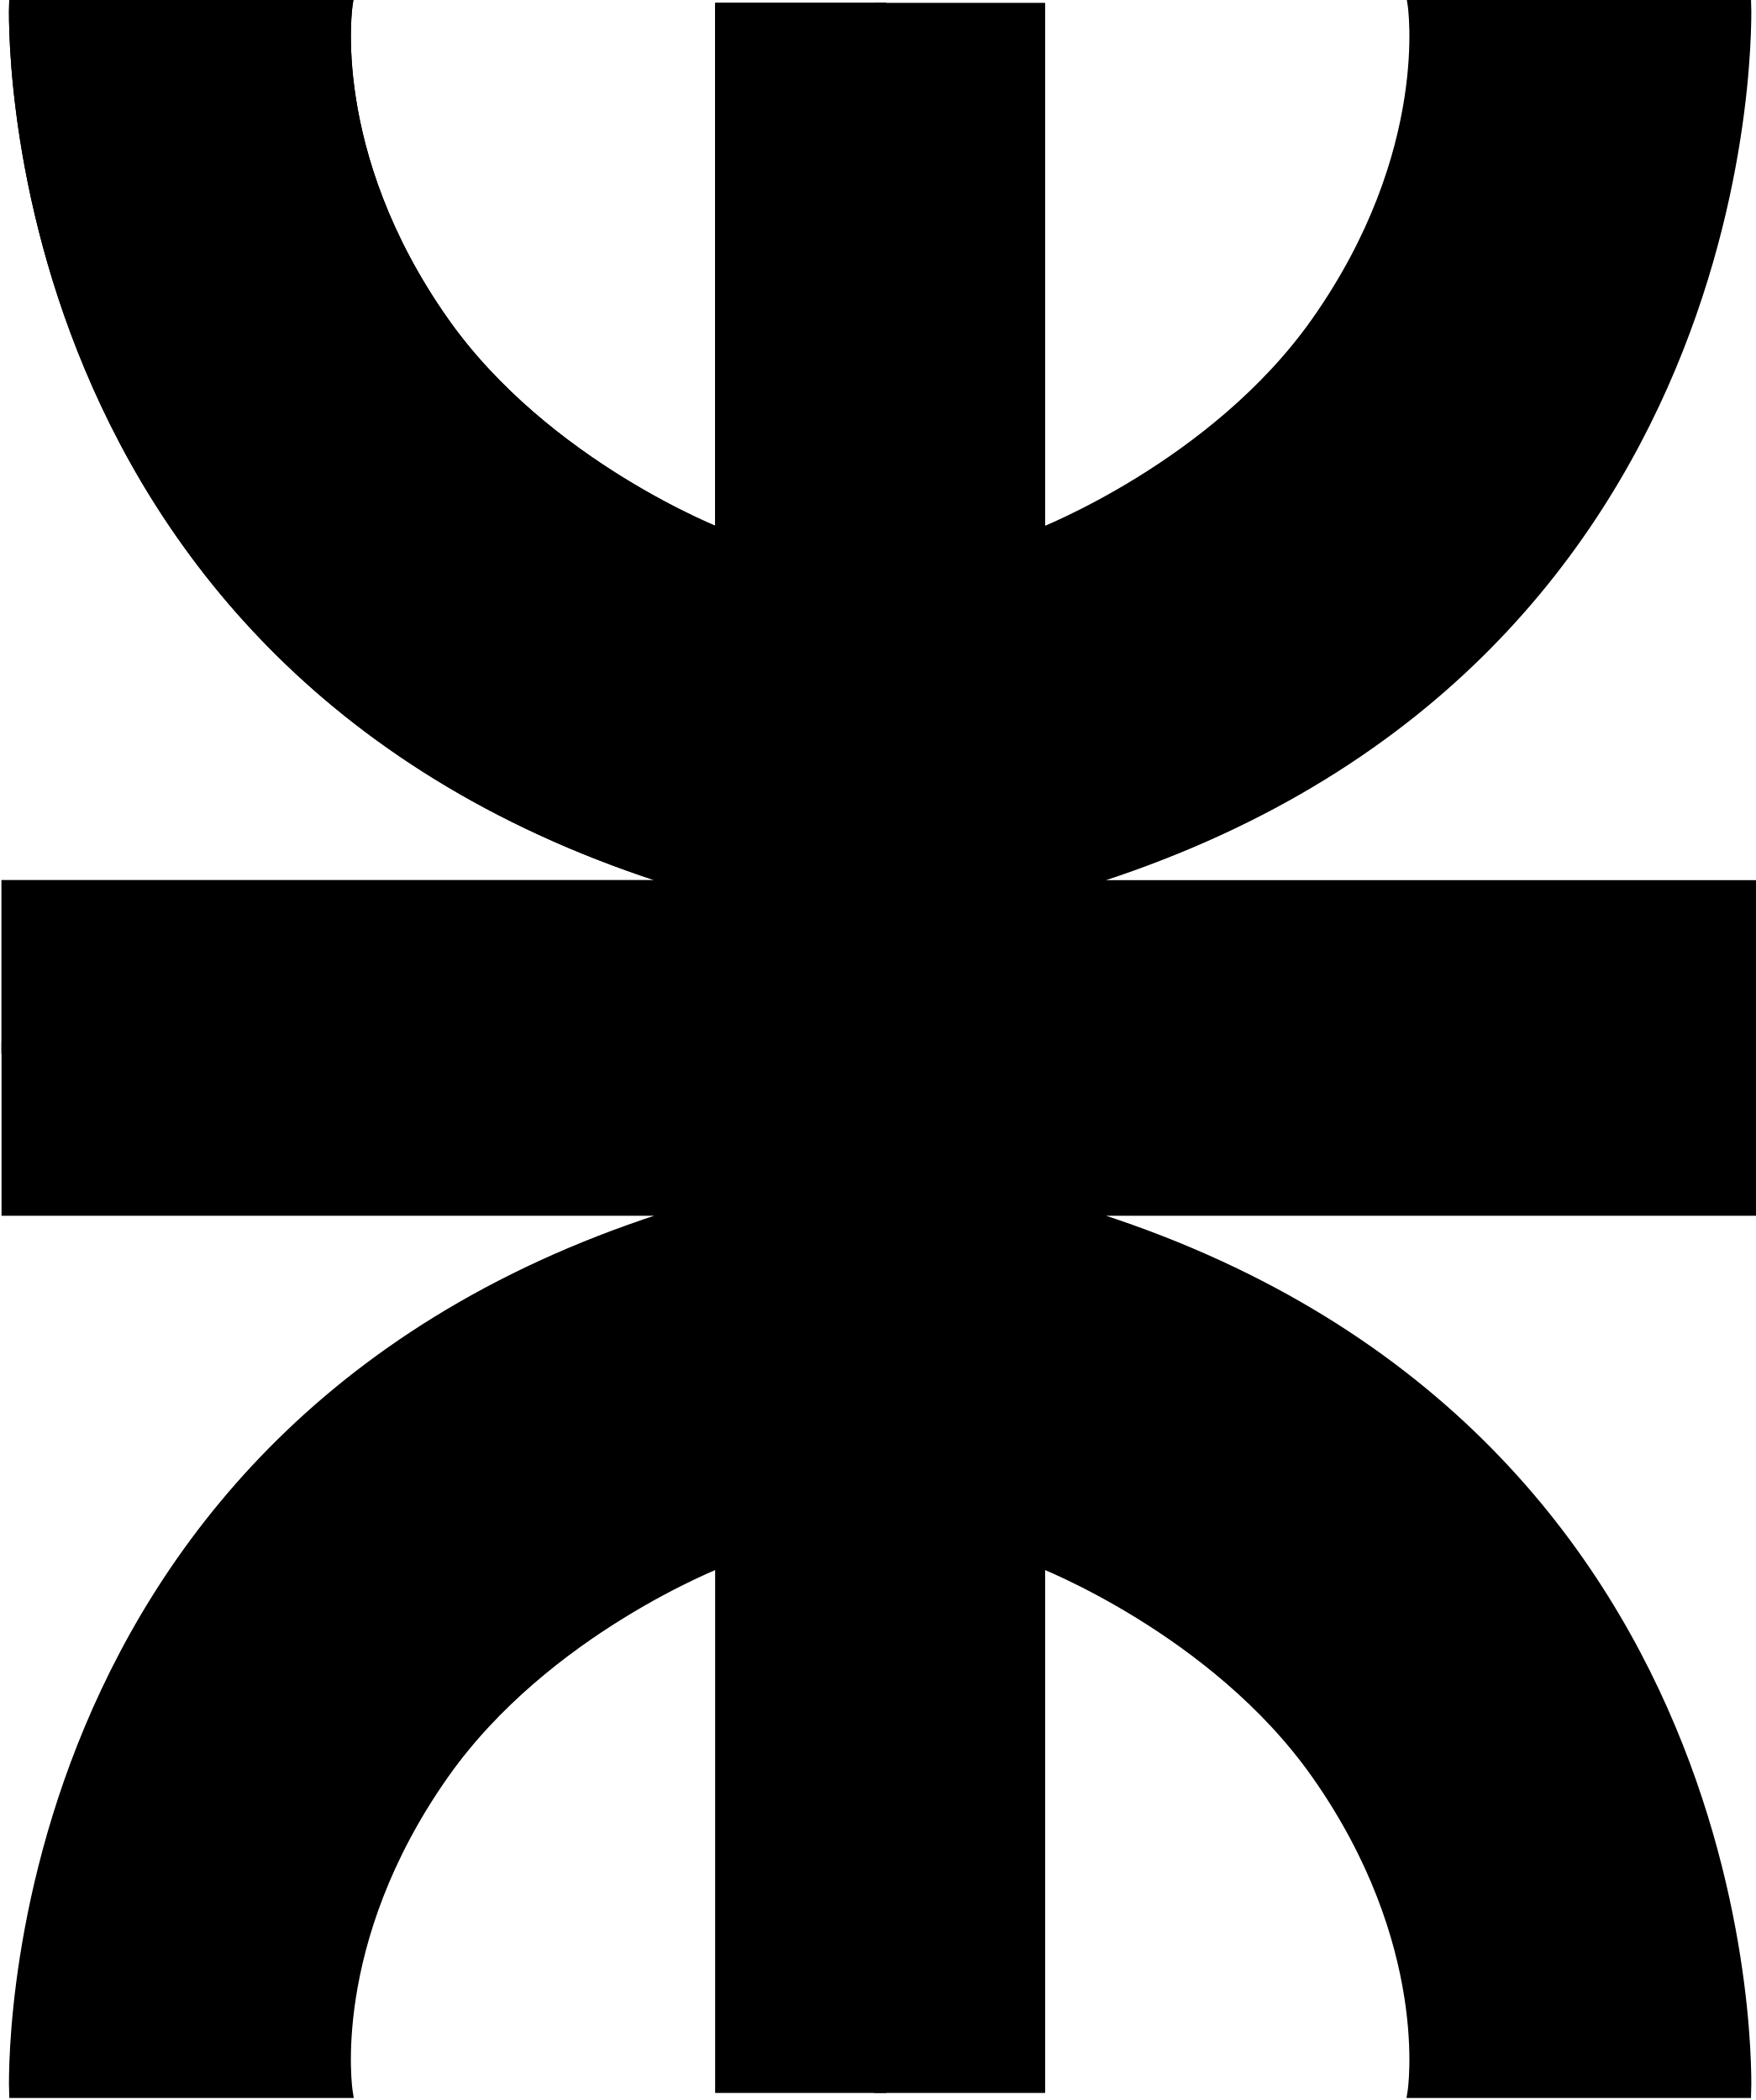
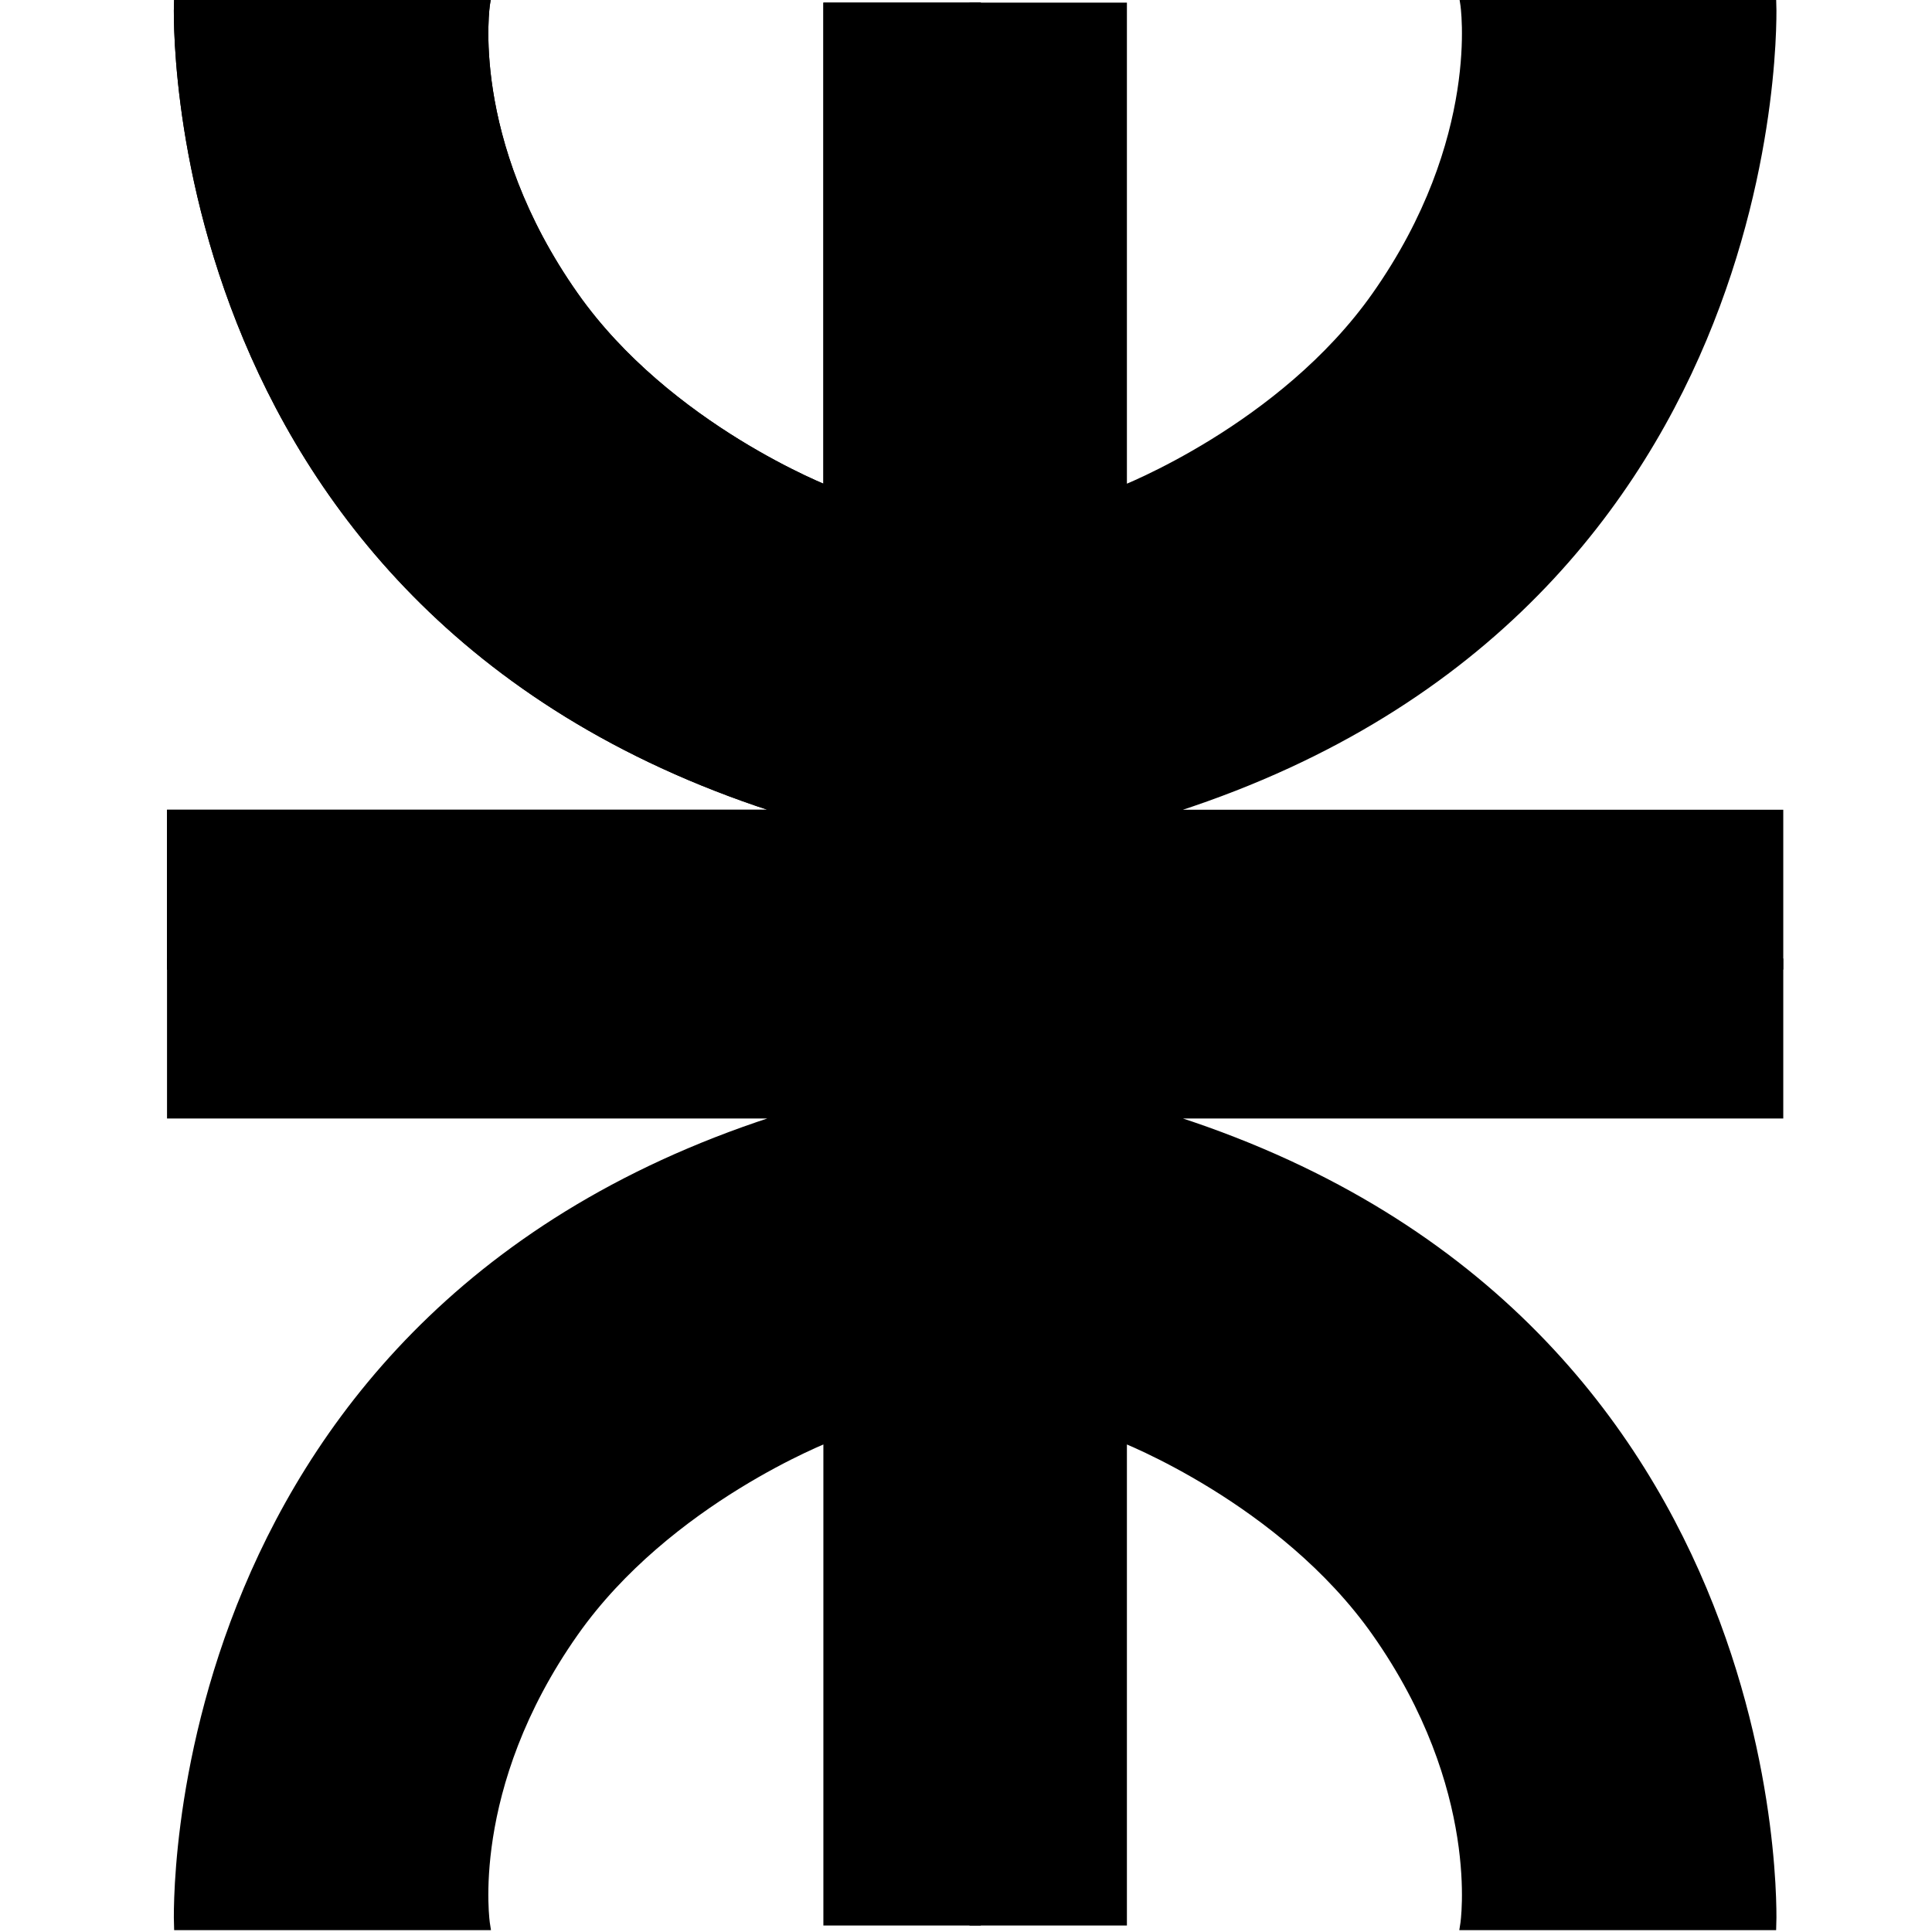
- <svg xmlns="http://www.w3.org/2000/svg" width="117" height="140" viewBox="0 0 117 140">
-   <g fill="none" fill-rule="evenodd">
+ <svg xmlns="http://www.w3.org/2000/svg" width="140" height="140" viewBox="0 0 140 140">
+   <g fill="none" fill-rule="evenodd" transform="translate(12)">
    <path fill="#000000" d="M58.663,0.591 L48.065,0.591 L48.065,35.648 C48.065,35.648 36.339,31.135 29.549,21.501 C21.546,10.144 23.11,0.254 23.11,0.254 L1.005,0.254 C1.005,0.254 -0.666,45.257 46.221,59.076 L0.503,59.076 L0.503,69.861 L58.612,69.861 L58.612,2.784 L58.663,0.591 Z" />
    <path stroke="#000000" stroke-width=".8" d="M58.663,0.591 L48.065,0.591 L48.065,35.648 C48.065,35.648 36.339,31.135 29.549,21.501 C21.546,10.144 23.11,0.254 23.11,0.254 L1.005,0.254 C1.005,0.254 -0.666,45.257 46.221,59.076 L0.503,59.076 L0.503,69.86 L58.612,69.86 L58.612,2.784 L58.663,0.591 Z" />
    <path fill="#000000" d="M58.663,0.591 L48.065,0.591 L48.065,35.648 C48.065,35.648 36.339,31.135 29.549,21.501 C21.546,10.144 23.11,0.254 23.11,0.254 L1.005,0.254 C1.005,0.254 -0.666,45.257 46.221,59.076 L0.503,59.076 L0.503,69.861 L58.612,69.861 L58.612,2.784 L58.663,0.591 Z" />
    <path stroke="#000000" stroke-width=".8" d="M58.663,0.591 L48.065,0.591 L48.065,35.648 C48.065,35.648 36.339,31.135 29.549,21.501 C21.546,10.144 23.11,0.254 23.11,0.254 L1.005,0.254 C1.005,0.254 -0.666,45.257 46.221,59.076 L0.503,59.076 L0.503,69.86 L58.612,69.86 L58.612,2.784 L58.663,0.591 Z" />
    <path fill="#000000" d="M58.663,139.13 L48.065,139.13 L48.065,104.074 C48.065,104.074 36.339,108.586 29.549,118.221 C21.546,129.577 23.11,139.467 23.11,139.467 L1.005,139.467 C1.005,139.467 -0.666,94.47 46.221,80.65 L0.503,80.65 L0.503,69.861 L58.612,69.861 L58.612,136.942 L58.663,139.13 Z" />
    <path stroke="#000000" stroke-width=".8" d="M58.663,139.13 L48.065,139.13 L48.065,104.074 C48.065,104.074 36.339,108.586 29.549,118.22 C21.546,129.577 23.11,139.467 23.11,139.467 L1.005,139.467 C1.005,139.467 -0.666,94.47 46.221,80.65 L0.503,80.65 L0.503,69.86 L58.612,69.86 L58.612,136.942 L58.663,139.13 Z" />
    <path fill="#000000" d="M58.663,0.591 L69.26,0.591 L69.26,35.648 C69.26,35.648 80.986,31.135 87.776,21.501 C95.779,10.144 94.215,0.254 94.215,0.254 L116.32,0.254 C116.32,0.254 117.991,45.257 71.103,59.076 L116.822,59.076 L116.822,69.861 L58.713,69.861 L58.713,2.784 L58.663,0.591 Z" />
    <path stroke="#000000" stroke-width=".8" d="M58.663,0.591 L69.26,0.591 L69.26,35.648 C69.26,35.648 80.986,31.135 87.776,21.501 C95.779,10.144 94.215,0.254 94.215,0.254 L116.32,0.254 C116.32,0.254 117.991,45.257 71.103,59.076 L116.822,59.076 L116.822,69.86 L58.713,69.86 L58.713,2.784 L58.663,0.591 Z" />
    <path fill="#000000" d="M58.663,139.13 L69.26,139.13 L69.26,104.074 C69.26,104.074 80.986,108.586 87.776,118.221 C95.779,129.577 94.215,139.467 94.215,139.467 L116.32,139.467 C116.32,139.467 117.991,94.47 71.103,80.65 L116.822,80.65 L116.822,69.861 L58.713,69.861 L58.713,136.942 L58.663,139.13 Z" />
    <path stroke="#000000" stroke-width=".8" d="M58.663,139.13 L69.26,139.13 L69.26,104.074 C69.26,104.074 80.986,108.586 87.776,118.22 C95.779,129.577 94.215,139.467 94.215,139.467 L116.32,139.467 C116.32,139.467 117.991,94.47 71.103,80.65 L116.822,80.65 L116.822,69.86 L58.713,69.86 L58.713,136.942 L58.663,139.13 Z" />
  </g>
</svg>
